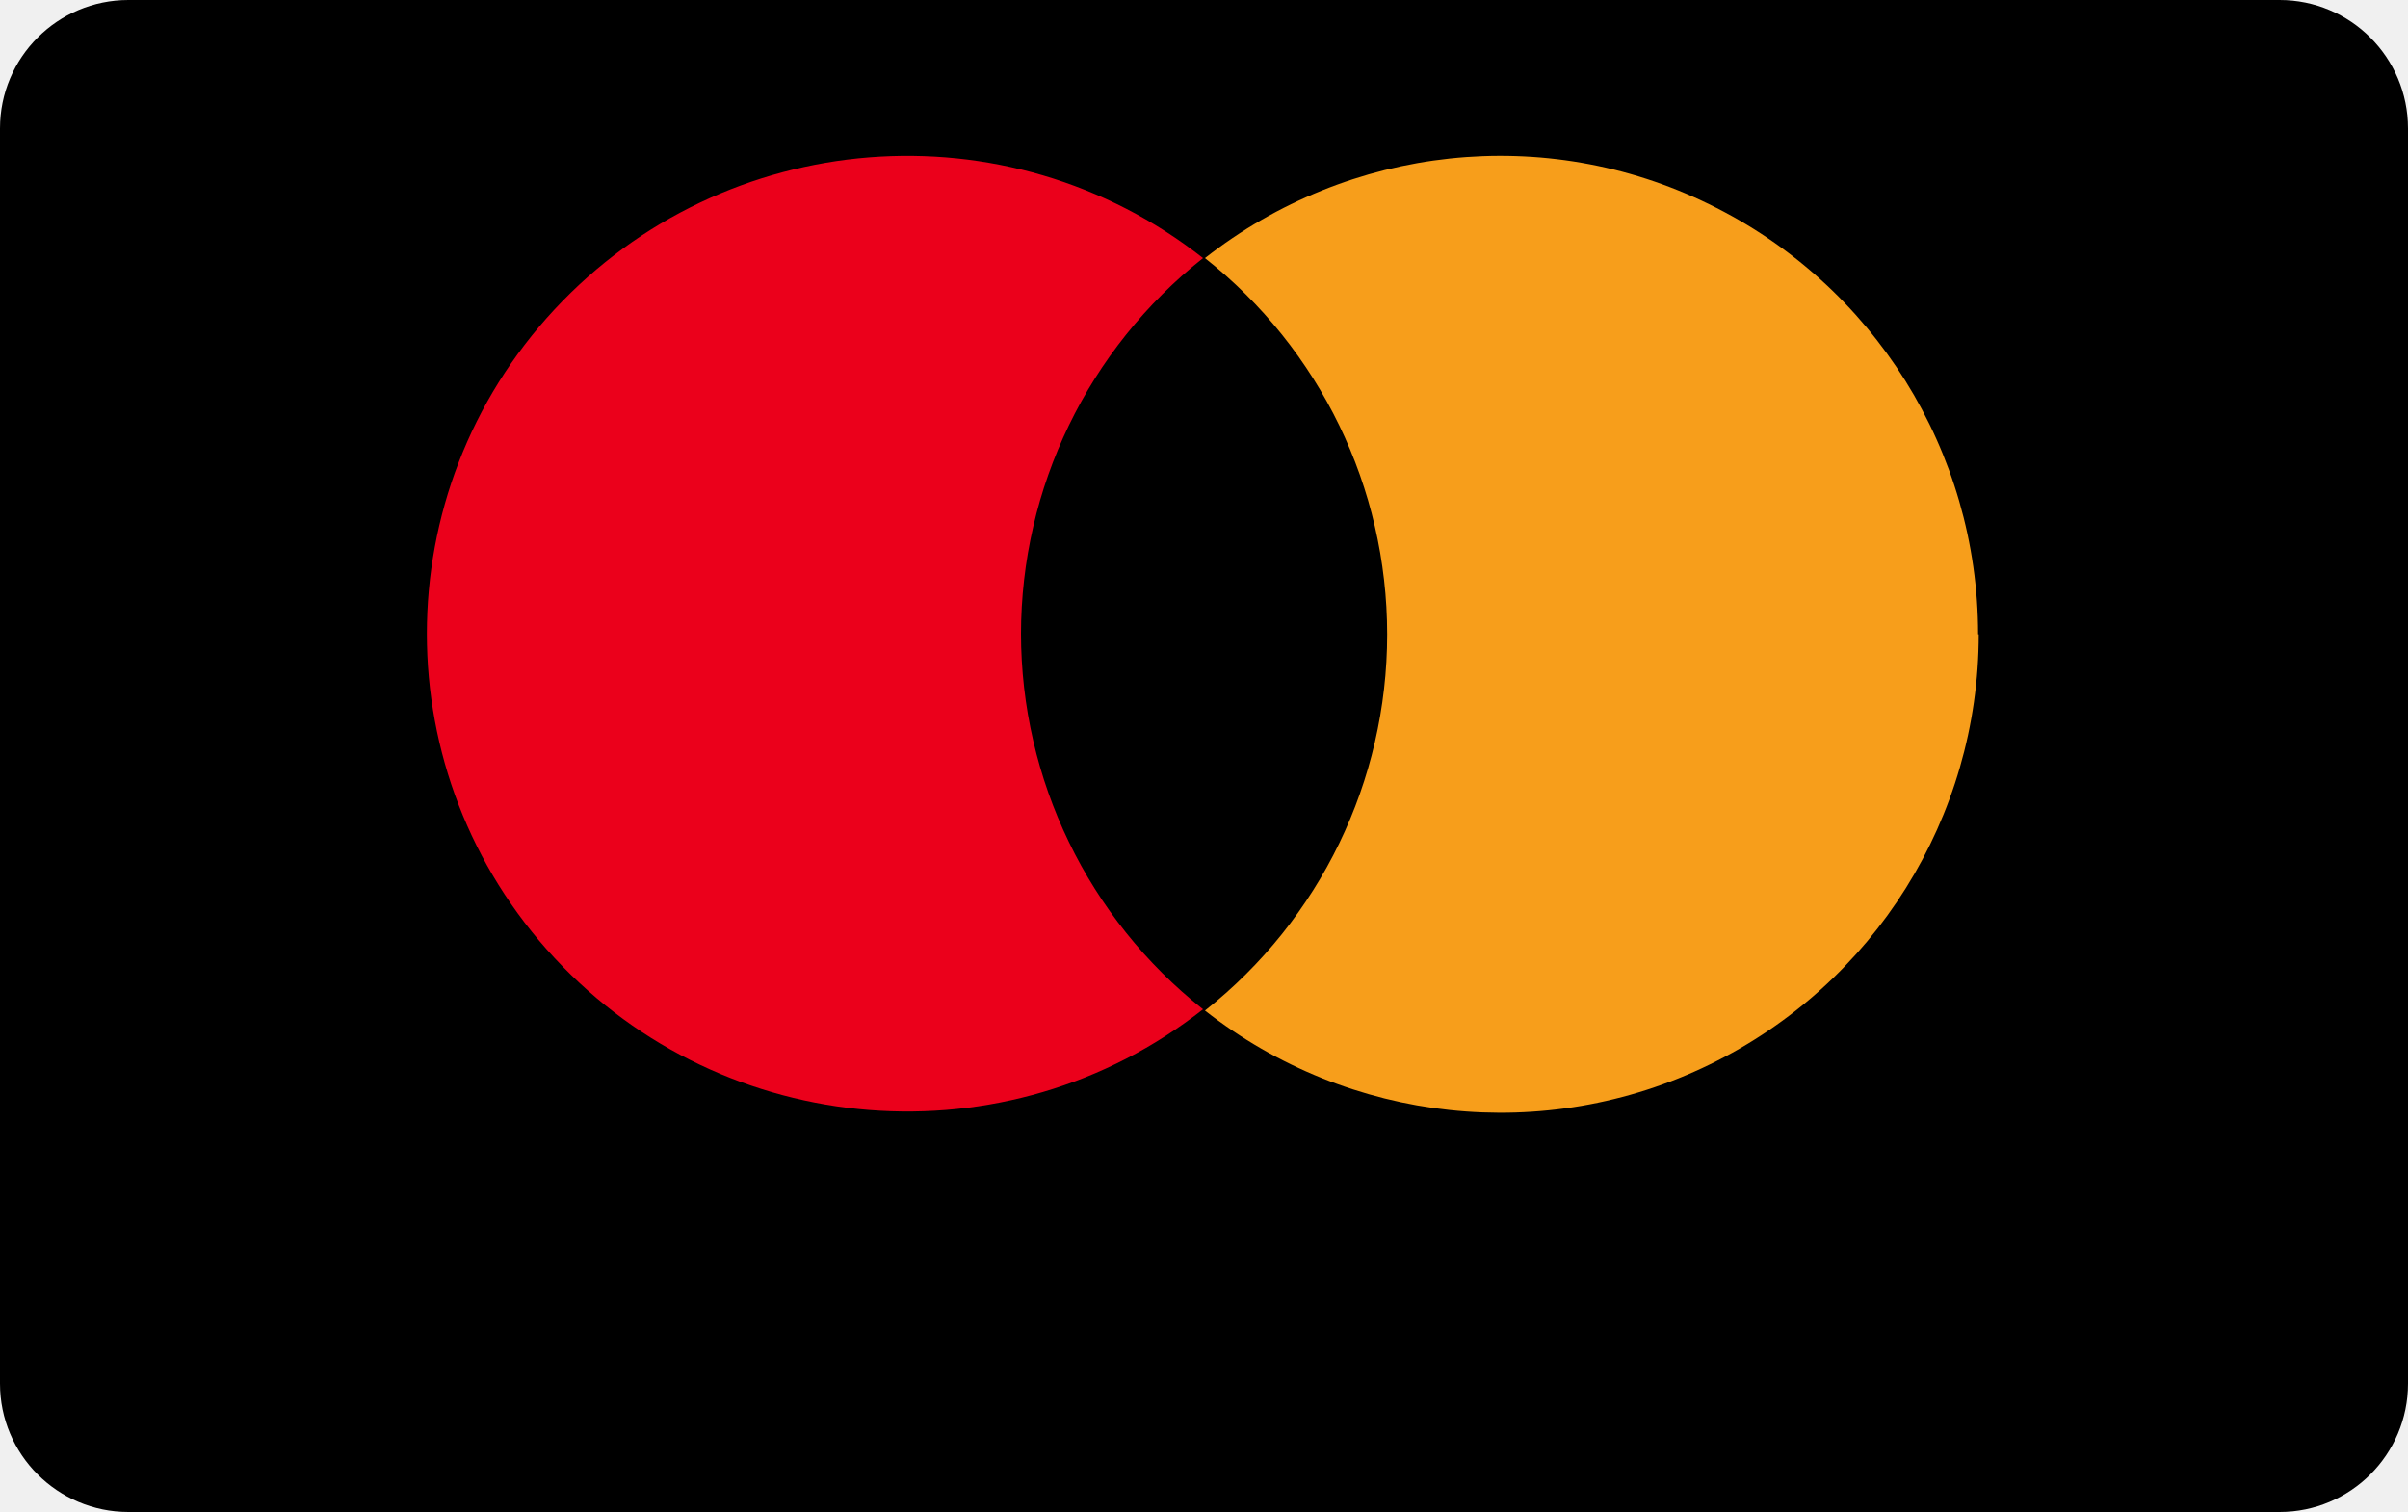
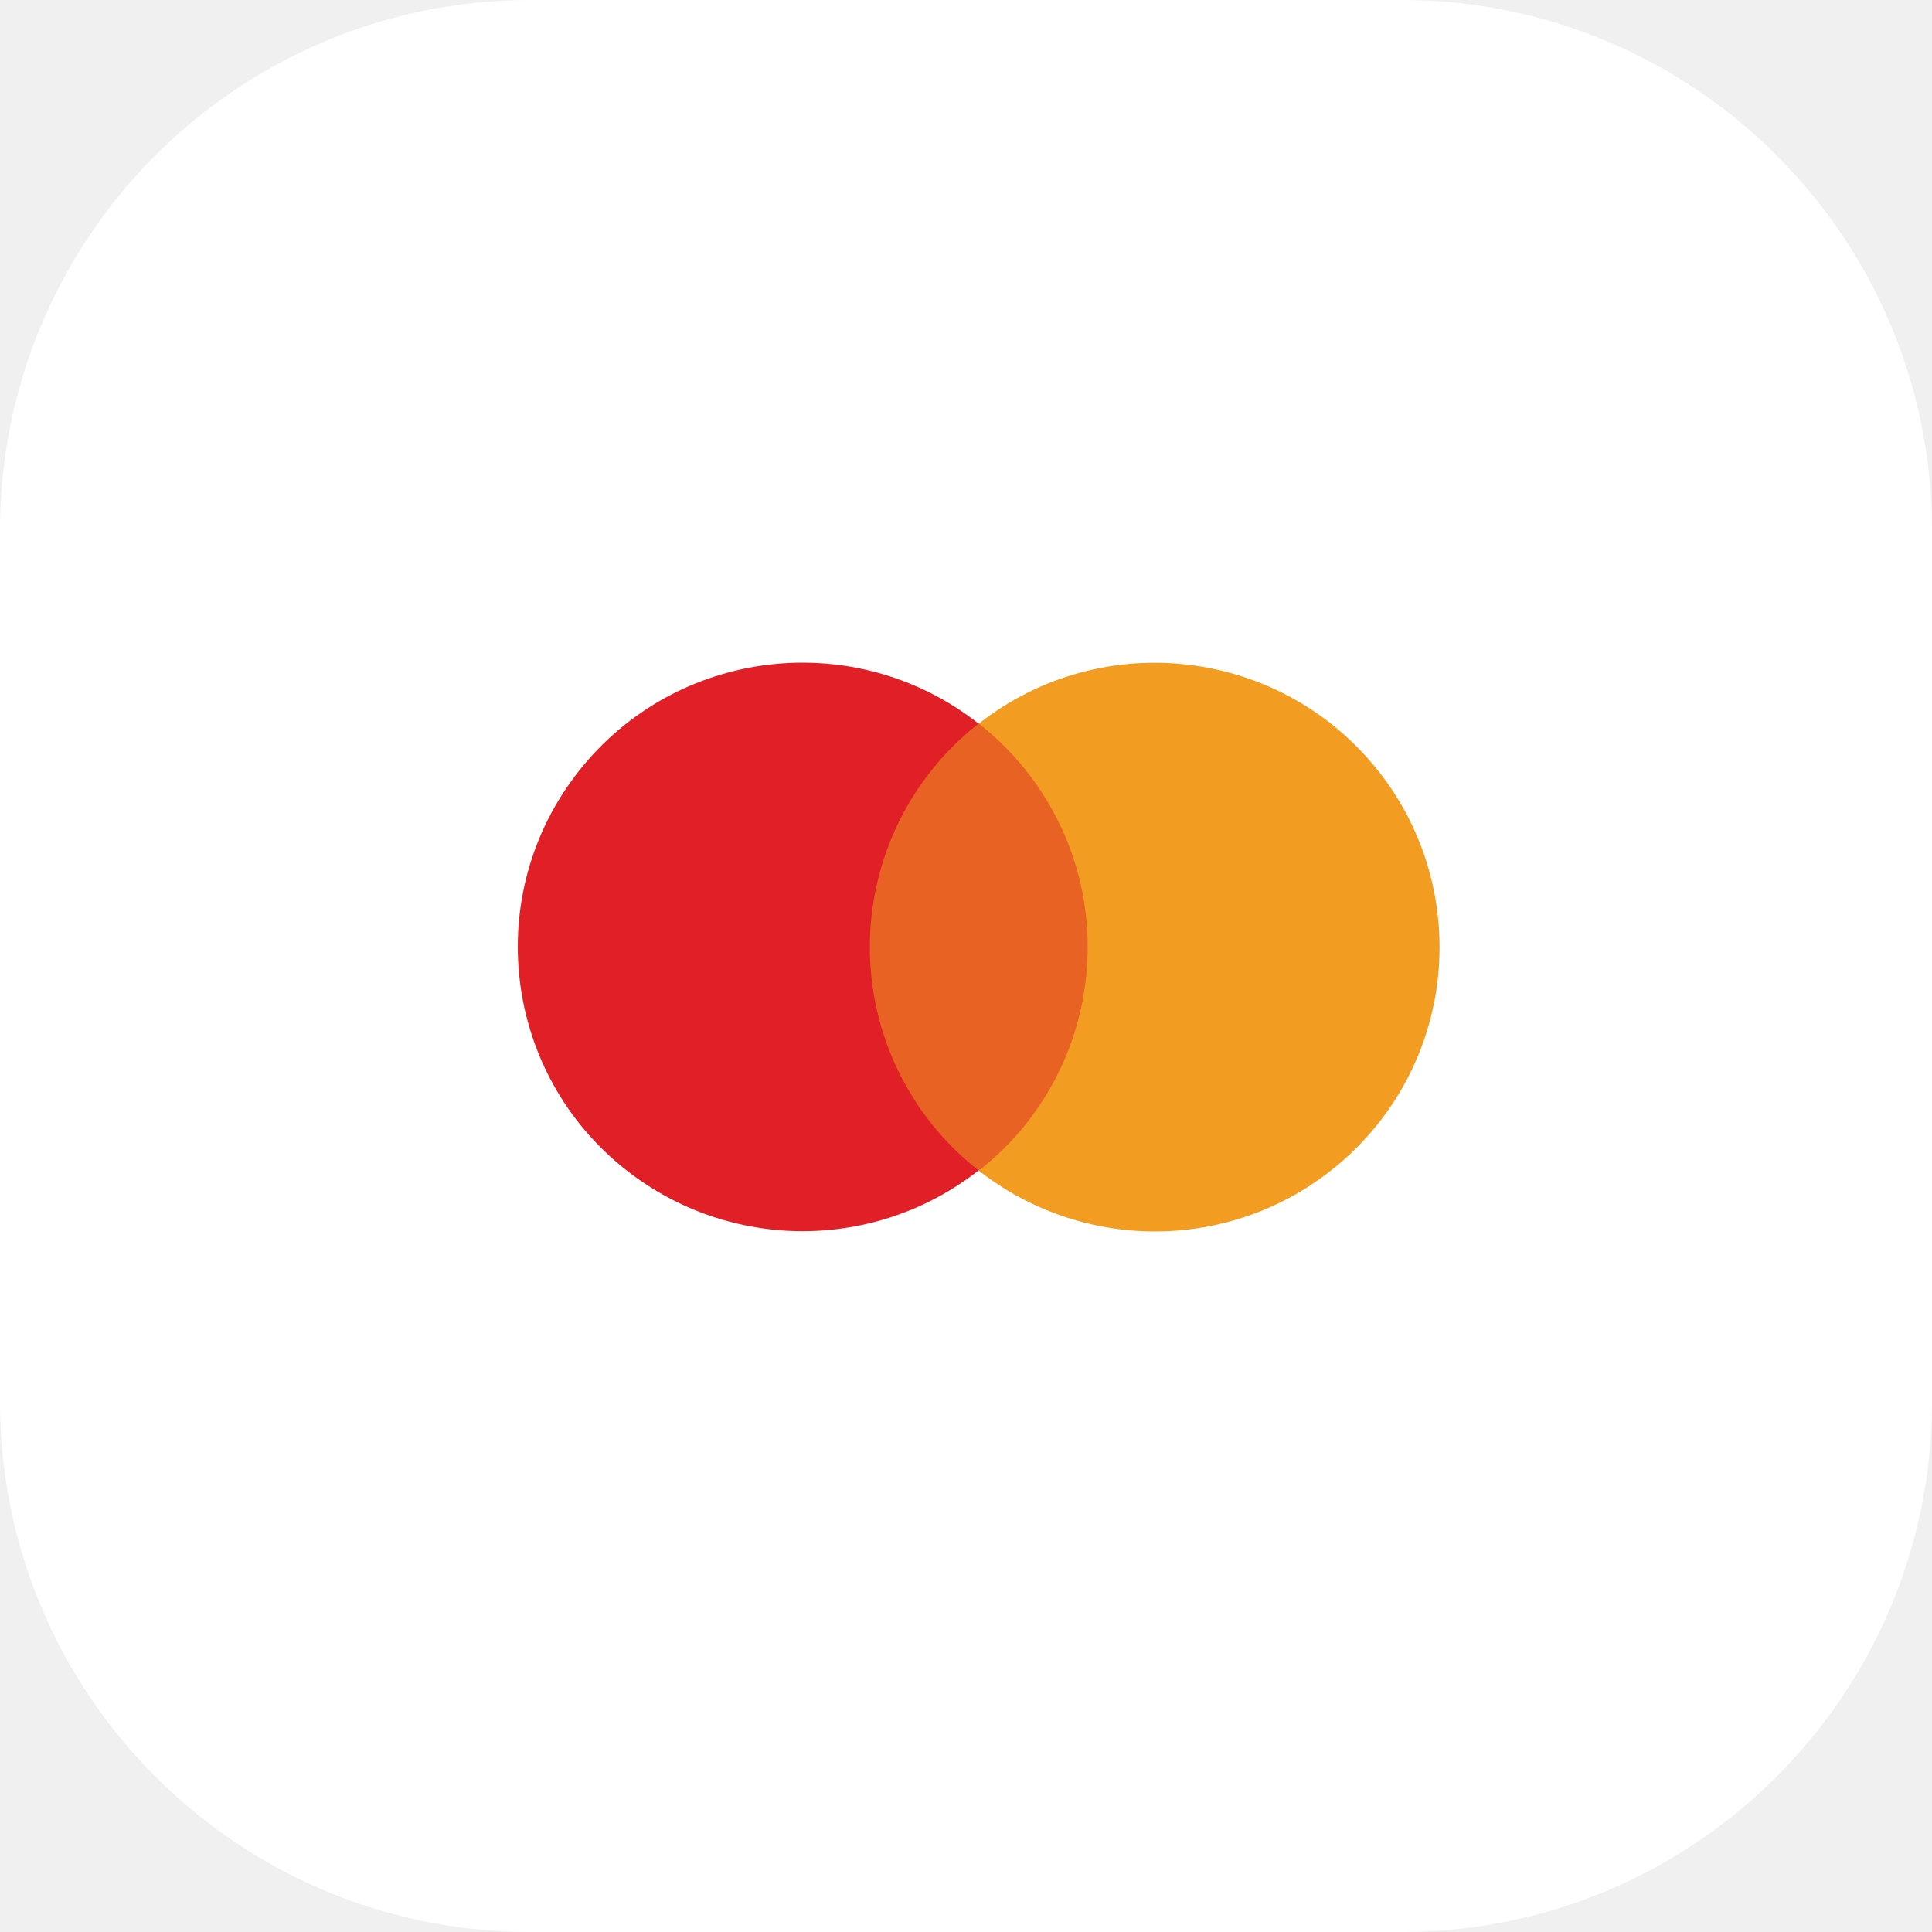
- <svg xmlns="http://www.w3.org/2000/svg" viewBox="0 0 750 471">
-   <rect fill="#000" width="750" height="471" rx="40" />
-   <path fill="#EB001B" d="M318 197.6a149.5 149.5 0 0 1 56.7-117.2c-61-48-149-41-202 16-53 57-53 145 0 202 53 57 141 64 202 16a149.5 149.5 0 0 1-56.7-117.2z" />
-   <path fill="#F79E1B" d="M616.3 197.6c0 57-32.5 109-83.8 134-51.3 25-112.3 18.4-157.2-16.8a149.4 149.4 0 0 0 0-234.4c45-35.3 106-41.8 157-16.8 51.3 25 83.8 77 83.8 134z" />
+ <svg xmlns="http://www.w3.org/2000/svg" width="92" height="92" viewBox="0 0 92 92" fill="none">
+   <rect width="92" height="92" rx="25.263" fill="white" />
+   <path d="M52.535 34.447H40.663V55.735H52.535V34.447Z" fill="#E86224" />
+   <path d="M41.42 45.102C41.42 40.942 43.329 37.015 46.599 34.458C40.71 29.834 32.19 30.845 27.558 36.724C22.926 42.604 23.95 51.121 29.839 55.734C34.763 59.592 41.676 59.592 46.599 55.734C43.329 53.178 41.42 49.25 41.42 45.102Z" fill="#E11F26" />
+   <path d="M68.55 45.102C68.55 52.586 62.474 58.64 54.991 58.64C51.953 58.64 48.997 57.617 46.611 55.746C52.5 51.122 53.524 42.616 48.892 36.736C48.228 35.888 47.46 35.121 46.611 34.459C52.5 29.834 61.02 30.857 65.652 36.736C67.526 39.107 68.55 42.058 68.55 45.102Z" fill="#F29C21" />
</svg>
